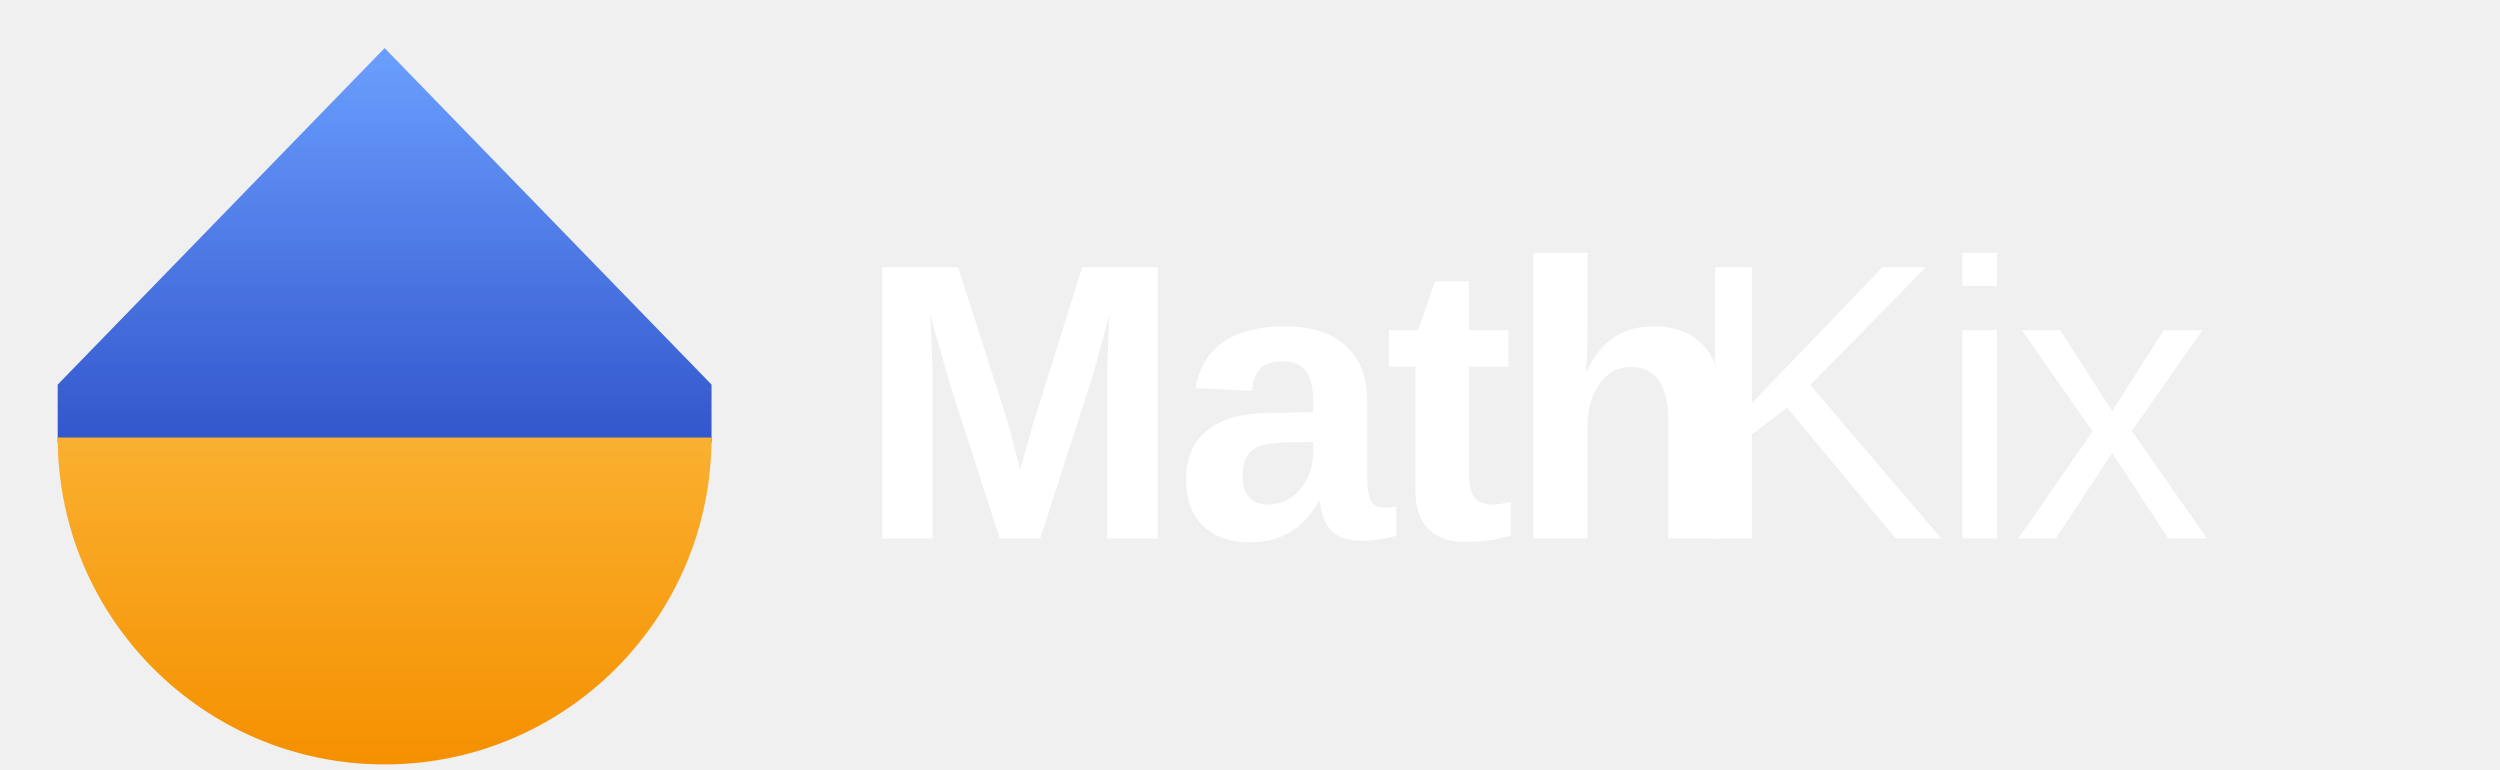
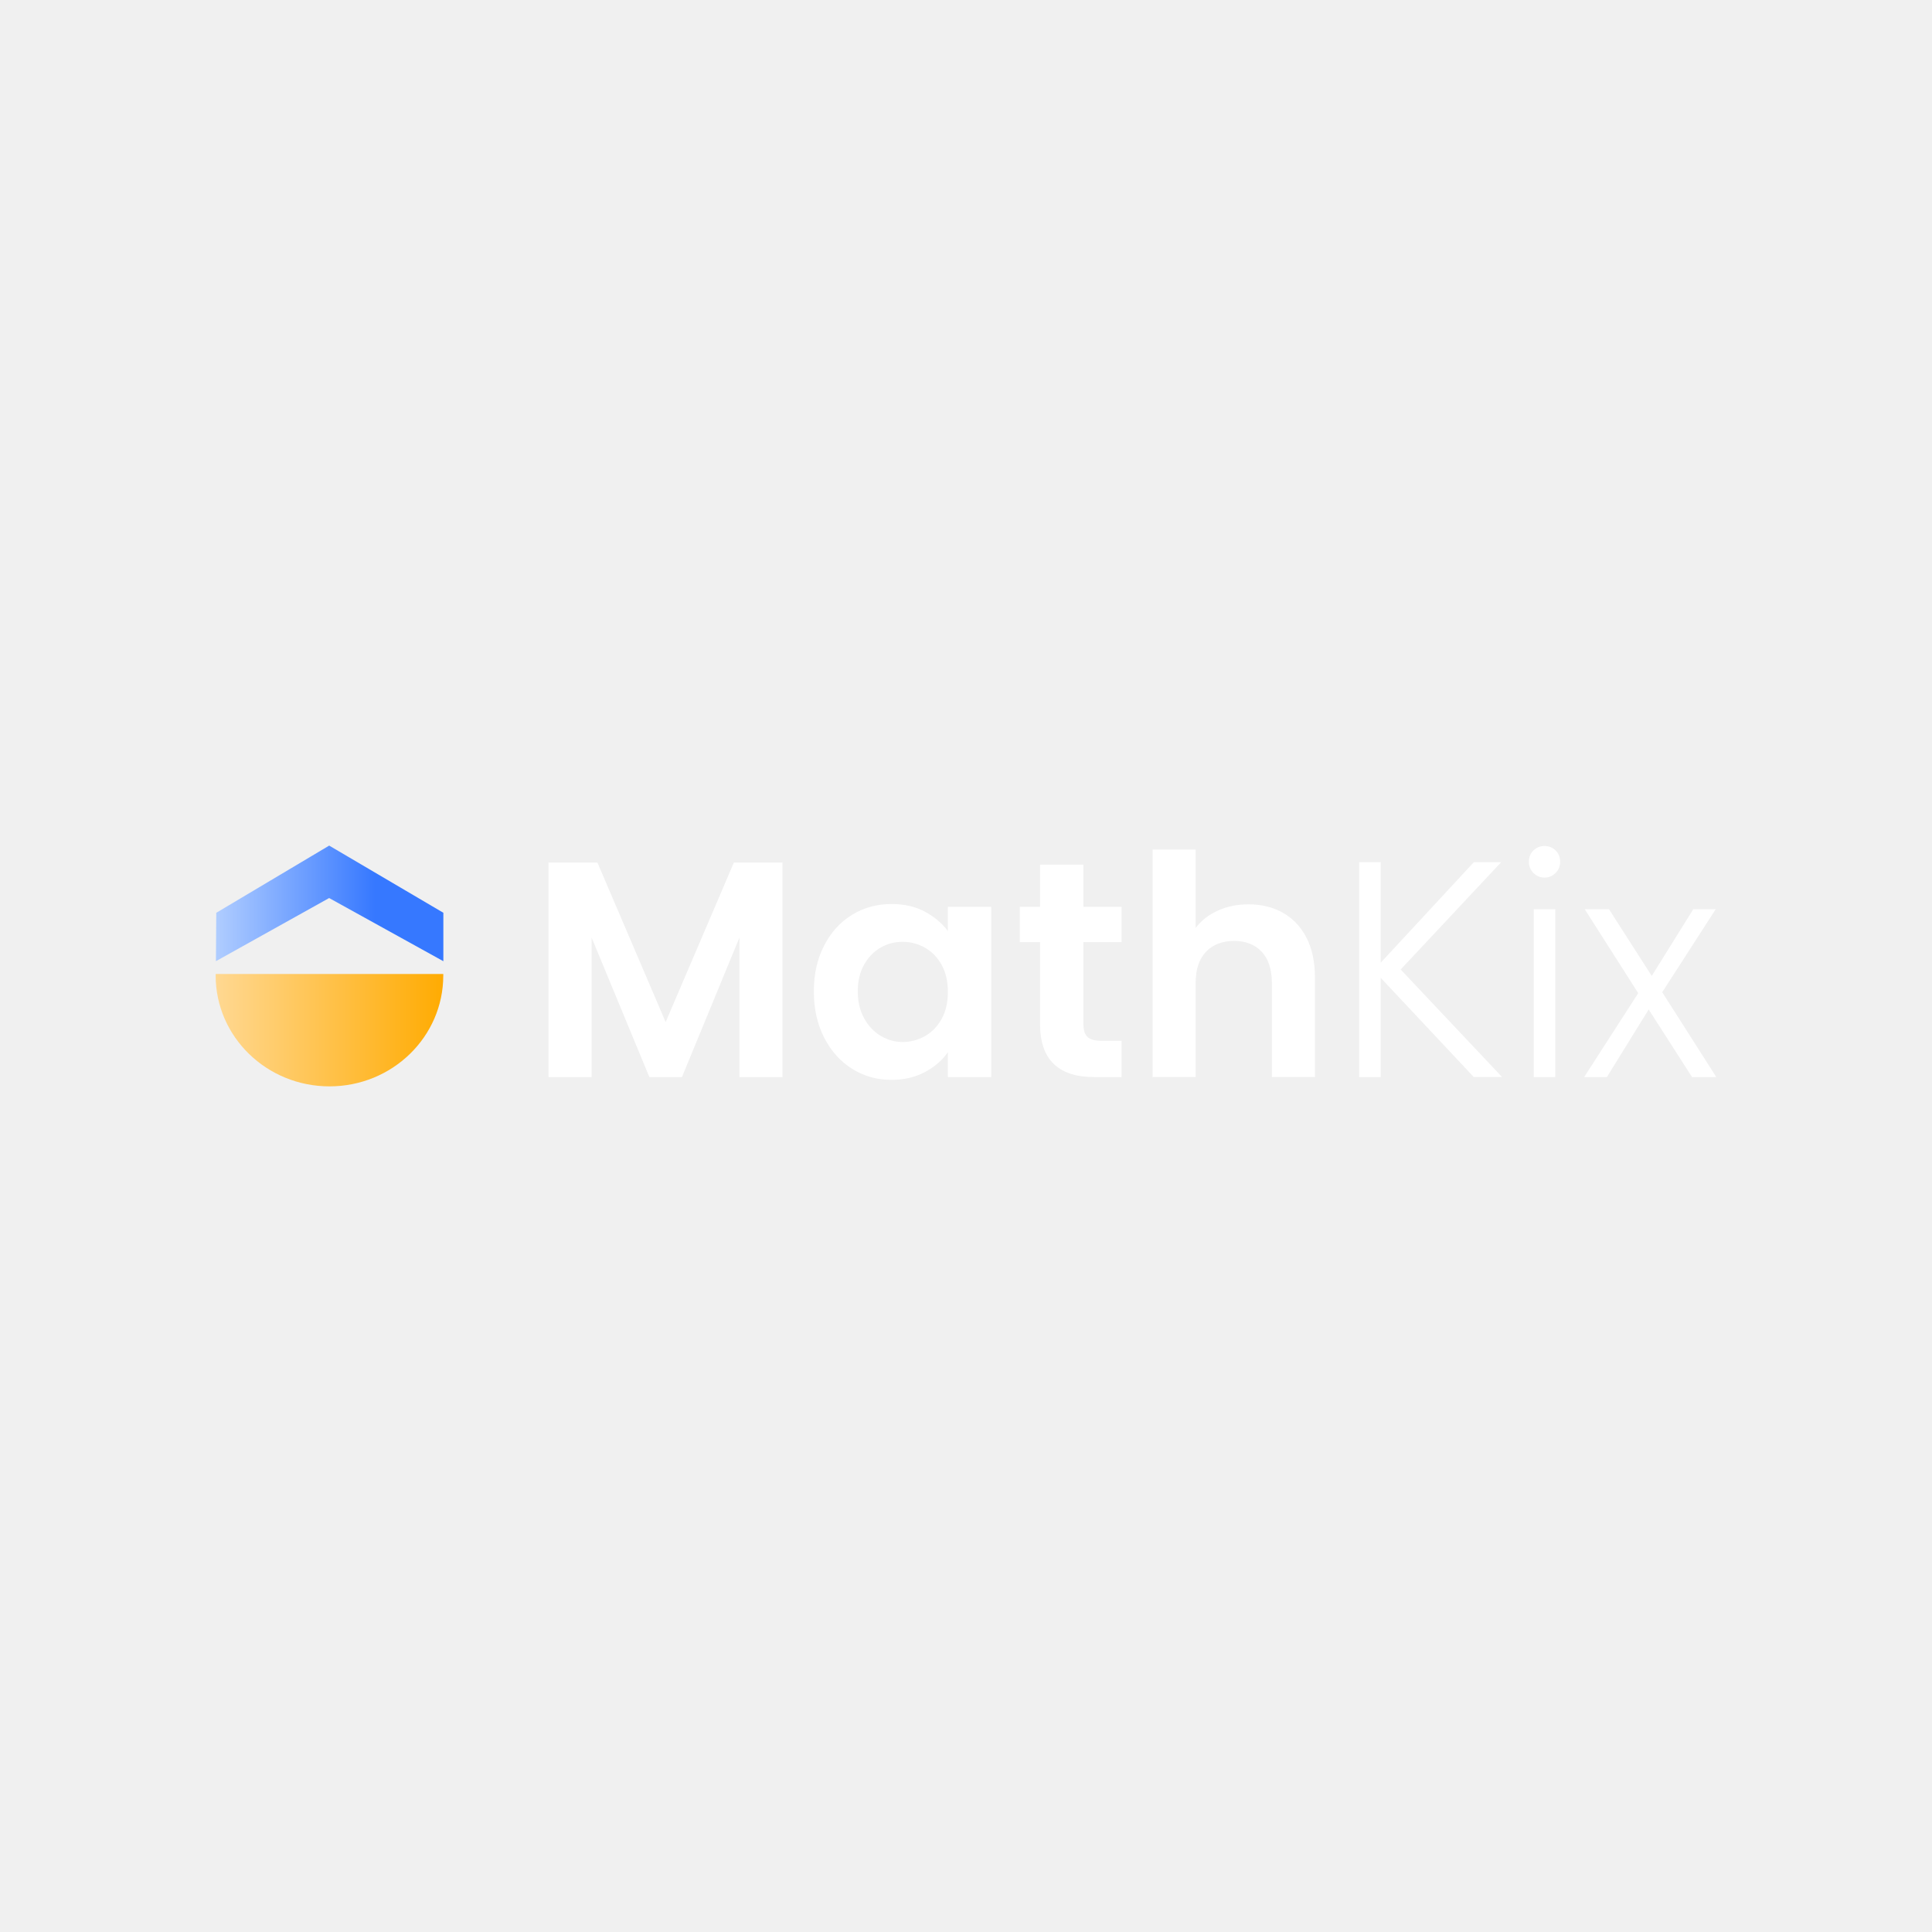
- <svg xmlns="http://www.w3.org/2000/svg" viewBox="0 0 520 160" width="520" height="160">
+ <svg xmlns="http://www.w3.org/2000/svg" id="Layer_1" data-name="Layer 1" viewBox="0 0 500 500">
  <defs>
-     <linearGradient id="blueGrad" x1="50%" y1="0%" x2="50%" y2="100%">
-       <stop offset="0%" stop-color="#6B9FFF" />
-       <stop offset="100%" stop-color="#3256CC" />
+     <style>
+       .cls-1 { fill: url(#linear-gradient-2); }
+       .cls-2 { fill: url(#linear-gradient); }
+       .cls-3 { fill: #ffffff; }
+     </style>
+     <linearGradient id="linear-gradient" x1="99.67" y1="233.81" x2="158.53" y2="233.81" gradientTransform="translate(214.41) rotate(-180) scale(1 -1)" gradientUnits="userSpaceOnUse">
+       <stop offset=".3" stop-color="#3678ff" />
+       <stop offset="1" stop-color="#b0cdff" />
    </linearGradient>
-     <linearGradient id="goldGrad" x1="50%" y1="0%" x2="50%" y2="100%">
-       <stop offset="0%" stop-color="#FFD060" />
-       <stop offset="100%" stop-color="#F59000" />
+     <linearGradient id="linear-gradient-2" x1="99.69" y1="266.6" x2="158.6" y2="266.6" gradientTransform="translate(214.41) rotate(-180) scale(1 -1)" gradientUnits="userSpaceOnUse">
+       <stop offset="0" stop-color="#ffab02" />
+       <stop offset="1" stop-color="#ffd892" />
    </linearGradient>
-     <clipPath id="goldClipD">
-       <rect x="0" y="91" width="160" height="80" />
-     </clipPath>
  </defs>
-   <polygon points="80,10 148,80 148,92 12,92 12,80" fill="url(#blueGrad)" />
-   <circle cx="80" cy="91" r="68" fill="url(#goldGrad)" clip-path="url(#goldClipD)" />
-   <text x="178" y="112" font-family="'Nunito', 'Geist', 'Helvetica Neue', Arial, sans-serif" font-weight="800" font-size="82" fill="#FFFFFF" letter-spacing="-2">Math</text>
-   <text x="350" y="112" font-family="'Nunito', 'Geist', 'Helvetica Neue', Arial, sans-serif" font-weight="300" font-size="82" fill="#FFFFFF" letter-spacing="-2">Kix</text>
+   <g>
+     <path class="cls-3" d="M202.51,223.22v55.53h-11.14v-36.12l-14.88,36.12h-8.43l-14.96-36.12v36.12h-11.14v-55.53h12.65l17.66,41.29,17.66-41.29h12.57Z" />
+     <path class="cls-3" d="M213.29,244.7c1.78-3.45,4.19-6.1,7.24-7.96,3.05-1.86,6.46-2.78,10.22-2.78,3.29,0,6.17.66,8.63,1.99,2.47,1.33,4.44,3,5.93,5.01v-6.28h11.22v44.07h-11.22v-6.44c-1.43,2.07-3.41,3.78-5.93,5.13-2.52,1.35-5.42,2.03-8.71,2.03-3.71,0-7.09-.95-10.14-2.86-3.05-1.91-5.46-4.6-7.24-8.08-1.78-3.47-2.67-7.46-2.67-11.97s.89-8.41,2.67-11.85ZM243.72,249.75c-1.06-1.94-2.49-3.42-4.3-4.46-1.8-1.03-3.74-1.55-5.81-1.55s-3.98.5-5.73,1.51c-1.75,1.01-3.17,2.48-4.26,4.42-1.09,1.94-1.63,4.23-1.63,6.88s.54,4.97,1.63,6.96c1.09,1.99,2.52,3.51,4.3,4.57,1.78,1.06,3.67,1.59,5.69,1.59s4-.52,5.81-1.55c1.8-1.03,3.23-2.52,4.3-4.46,1.06-1.94,1.59-4.26,1.59-6.96s-.53-5.02-1.59-6.96Z" />
+     <path class="cls-3" d="M280.39,243.83v21.32c0,1.49.36,2.56,1.07,3.22.72.66,1.92.99,3.62.99h5.17v9.39h-7c-9.39,0-14.08-4.56-14.08-13.68v-21.24h-5.25v-9.15h5.25v-10.9h11.22v10.9h9.87v9.15h-9.87Z" />
+     <path class="cls-3" d="M332.02,236.23c2.6,1.46,4.63,3.61,6.09,6.44,1.46,2.84,2.19,6.24,2.19,10.22v25.85h-11.14v-24.34c0-3.5-.88-6.19-2.62-8.07-1.75-1.88-4.14-2.82-7.16-2.82s-5.5.94-7.28,2.82c-1.78,1.88-2.67,4.57-2.67,8.07v24.34h-11.14v-58.87h11.14v20.29c1.43-1.91,3.34-3.41,5.73-4.49,2.39-1.09,5.04-1.63,7.96-1.63,3.34,0,6.31.73,8.91,2.19Z" />
+     <path class="cls-3" d="M381.42,278.75l-24.1-25.7v25.7h-5.57v-55.61h5.57v26.01l24.1-26.01h7.08l-26.01,27.76,26.25,27.84h-7.32Z" />
+     <path class="cls-3" d="M396.86,225.93c-.8-.8-1.19-1.78-1.19-2.94s.4-2.13,1.19-2.9c.79-.77,1.75-1.15,2.86-1.15s2.07.39,2.86,1.15c.79.77,1.19,1.74,1.19,2.9s-.4,2.15-1.19,2.94c-.8.8-1.75,1.19-2.86,1.19s-2.07-.4-2.86-1.19ZM402.5,235.31v43.44h-5.57v-43.44h5.57Z" />
+     <path class="cls-3" d="M437.9,278.75l-11.22-17.5-10.82,17.5h-5.89l14-21.72-13.84-21.72h6.28l11.06,17.26,10.74-17.26h5.81l-13.84,21.48,14,21.96h-6.29Z" />
+   </g>
+   <g>
+     <path class="cls-2" d="M114.74,236.24v12.52l-29.56-16.35c-9.77,5.45-19.53,10.89-29.3,16.34.03-4.17.06-8.34.09-12.52l29.22-17.39,29.56,17.39Z" />
+     <path class="cls-1" d="M55.81,252.45c0,15.85,13.19,28.7,29.46,28.7s29.45-12.85,29.45-28.7c0-.13,0-.26,0-.39h-58.9c0,.13,0,.26,0,.39Z" />
+   </g>
</svg>
